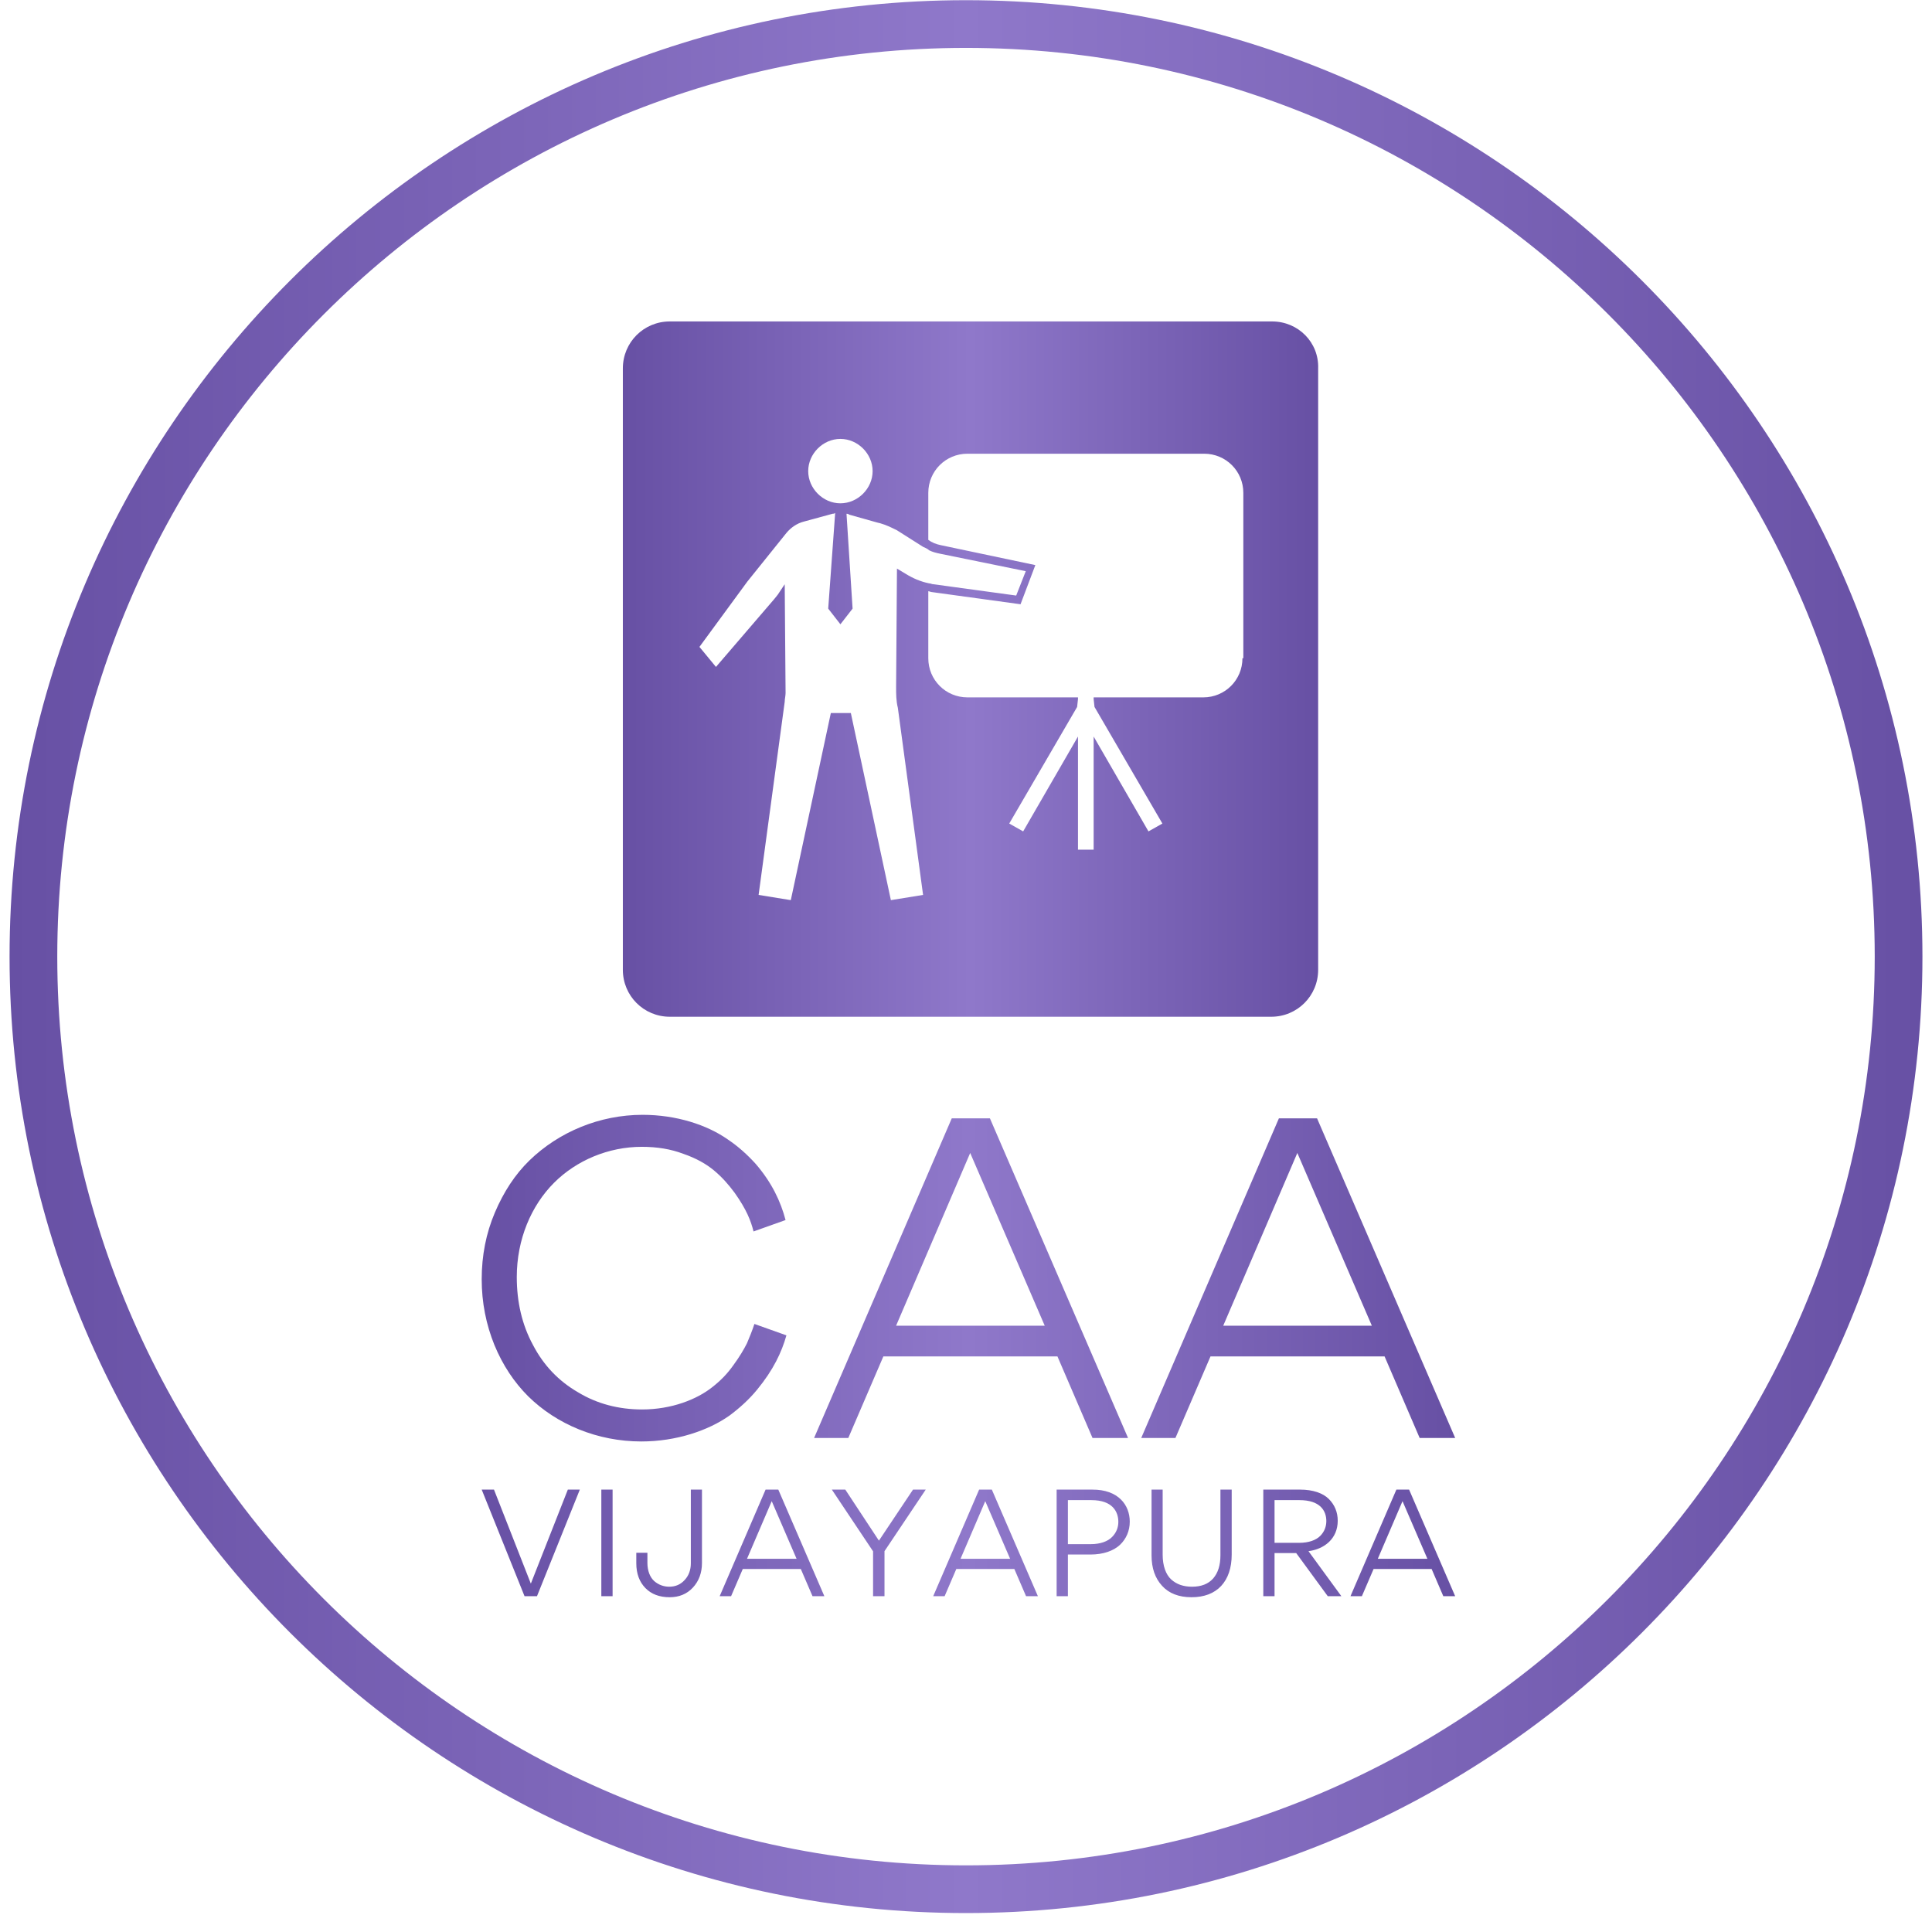
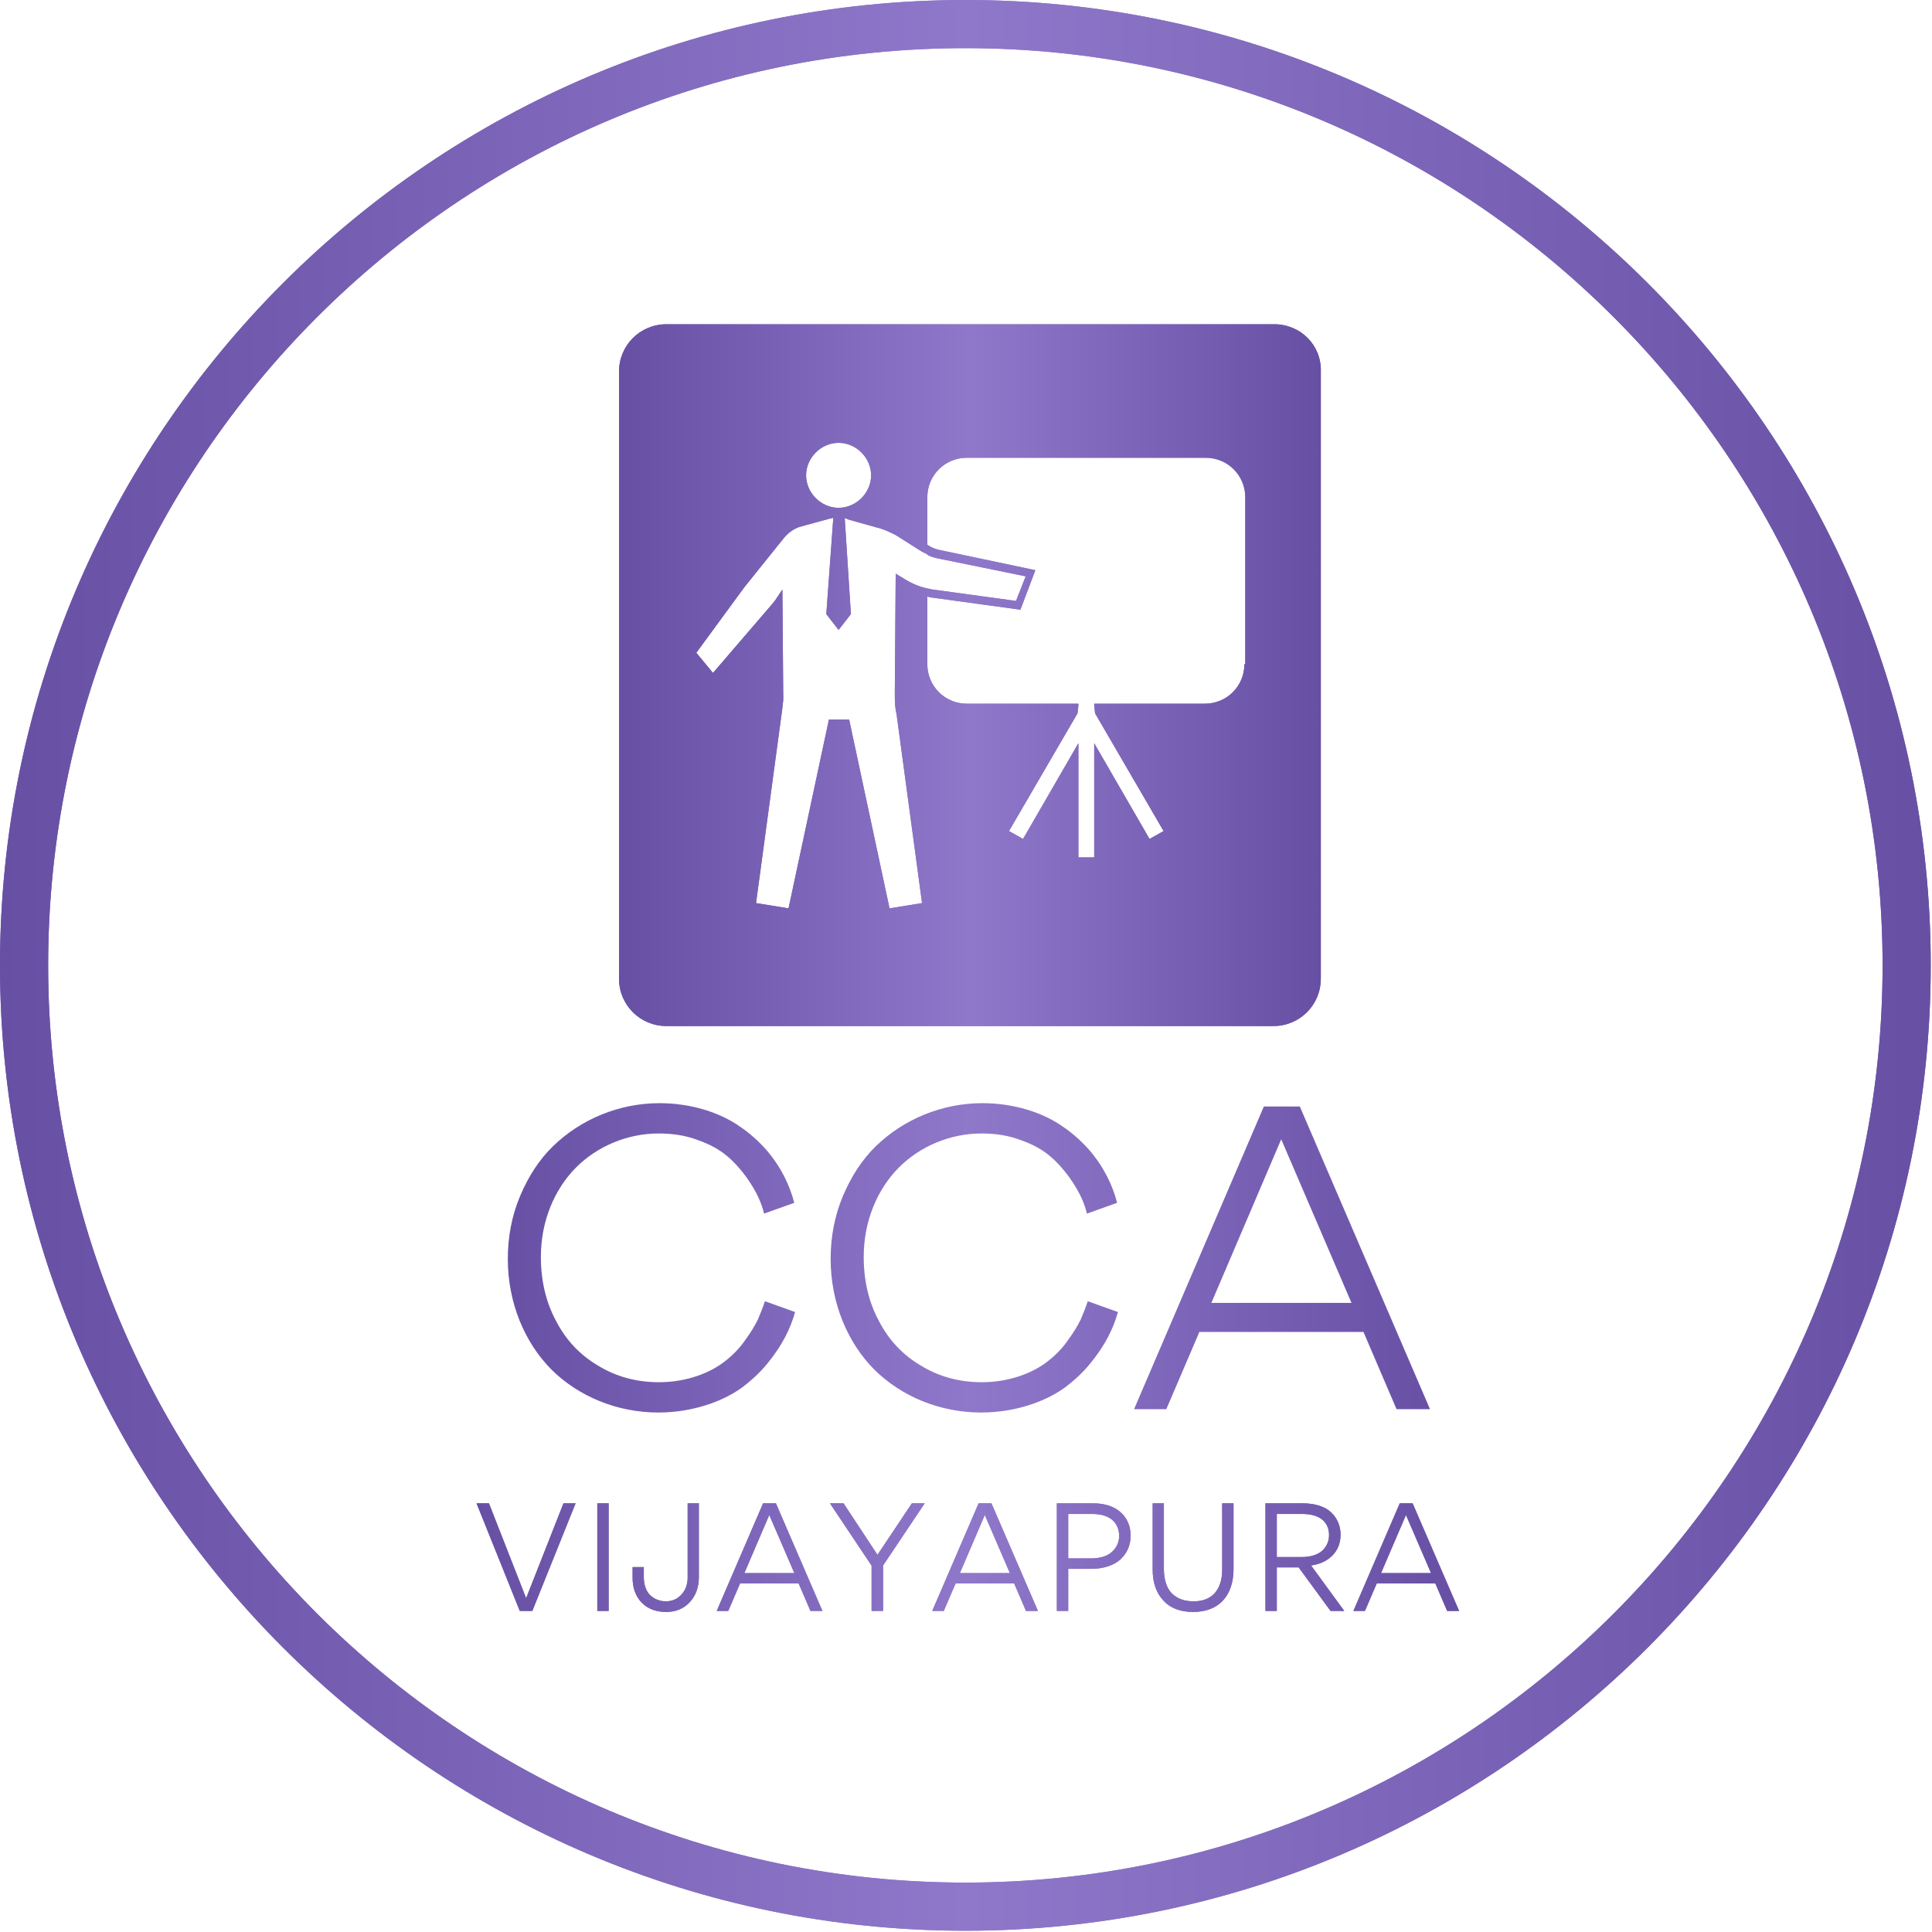
- <svg xmlns="http://www.w3.org/2000/svg" width="101" height="101" viewBox="0 0 101 101" fill="none">
-   <path d="M50.5 0.01C22.93 0.01 0.5 22.44 0.5 50.01C0.5 77.58 22.93 100.01 50.5 100.01C78.07 100.01 100.5 77.58 100.5 50.01C100.5 22.44 78.07 0.01 50.5 0.01ZM50.5 97.516C24.305 97.516 2.994 76.205 2.994 50.01C2.994 23.815 24.305 2.504 50.5 2.504C76.695 2.504 98.006 23.814 98.006 50.01C98.006 76.205 76.695 97.516 50.5 97.516Z" fill="url(#paint0_linear_37_1692)" />
-   <path d="M66.499 16.804H35.018C33.653 16.804 32.561 17.896 32.561 19.261V50.696C32.561 52.061 33.653 53.153 35.018 53.153H66.454C67.818 53.153 68.91 52.061 68.91 50.696V19.261C68.956 17.896 67.864 16.804 66.499 16.804ZM43.934 22.945C44.844 22.945 45.618 23.719 45.618 24.629C45.618 25.539 44.844 26.312 43.934 26.312C43.025 26.312 42.251 25.539 42.251 24.629C42.251 23.719 43.025 22.945 43.934 22.945ZM46.573 47.057L44.48 37.276H43.434L41.341 47.057L39.658 46.784L41.023 36.684C41.023 36.548 41.068 36.366 41.068 36.23L41.023 30.543L40.932 30.679L40.659 31.089L40.477 31.316L37.429 34.865L36.565 33.818L39.067 30.406L41.114 27.859C41.341 27.586 41.66 27.358 42.024 27.267L43.525 26.858C43.57 26.858 43.616 26.858 43.661 26.812L43.297 31.817L43.934 32.636L44.571 31.817L44.253 26.858C44.298 26.858 44.344 26.858 44.389 26.903L45.845 27.313L46.027 27.358C46.346 27.449 46.618 27.586 46.891 27.722L48.256 28.587C48.347 28.632 48.484 28.678 48.575 28.769C48.757 28.86 48.939 28.905 49.166 28.951L53.624 29.86L53.124 31.134L48.802 30.543C48.711 30.543 48.666 30.497 48.575 30.497C48.12 30.406 47.71 30.224 47.346 29.997L46.891 29.724L46.846 35.911C46.846 36.275 46.846 36.639 46.937 37.003L48.256 46.784L46.573 47.057ZM64.952 34.41C64.952 35.547 64.042 36.457 62.905 36.457H57.173V36.548L57.218 36.957L60.767 43.053L60.039 43.463L57.173 38.504V44.418H56.354V38.504L53.488 43.463L52.76 43.053L56.309 36.957L56.354 36.548V36.457H50.576C49.439 36.457 48.529 35.547 48.529 34.41V30.907C48.575 30.907 48.666 30.952 48.711 30.952L53.351 31.589L54.125 29.542L49.166 28.496C48.939 28.45 48.711 28.359 48.529 28.223V25.766C48.529 24.629 49.439 23.719 50.576 23.719H62.95C64.088 23.719 64.998 24.629 64.998 25.766V34.41H64.952Z" fill="url(#paint1_linear_37_1692)" />
-   <path d="M33.525 75.356C31.233 75.356 29.102 74.462 27.612 72.995C26.878 72.262 26.282 71.368 25.847 70.314C25.411 69.236 25.182 68.09 25.182 66.875C25.182 65.638 25.411 64.469 25.87 63.391C26.328 62.314 26.924 61.397 27.68 60.663C29.216 59.174 31.348 58.28 33.594 58.28C35.359 58.28 36.964 58.807 38.041 59.563C38.591 59.93 39.072 60.366 39.508 60.847C40.356 61.833 40.815 62.818 41.067 63.781L39.393 64.377C39.256 63.827 39.027 63.231 38.408 62.36C38.087 61.924 37.743 61.535 37.33 61.191C36.918 60.847 36.391 60.549 35.726 60.32C35.061 60.068 34.351 59.953 33.548 59.953C31.806 59.953 30.133 60.663 28.964 61.833C27.772 63.025 27.016 64.789 27.016 66.761C27.016 68.067 27.291 69.259 27.864 70.314C28.414 71.368 29.193 72.193 30.225 72.789C31.21 73.385 32.334 73.683 33.571 73.683C35.107 73.683 36.436 73.156 37.239 72.514C37.651 72.193 38.018 71.826 38.339 71.368C38.66 70.932 38.889 70.543 39.05 70.222C39.187 69.901 39.325 69.557 39.439 69.213L41.112 69.809C40.86 70.703 40.425 71.62 39.577 72.652C39.164 73.156 38.66 73.614 38.133 74.004C37.032 74.783 35.359 75.356 33.525 75.356ZM57.114 75.173L55.28 70.909H46.18L44.347 75.173H42.559L49.756 58.463H51.75L58.971 75.173H57.114ZM54.616 69.305L50.719 60.274L46.845 69.305H54.616ZM74.216 75.173L72.382 70.909H63.282L61.449 75.173H59.661L66.858 58.463H68.852L76.073 75.173H74.216ZM71.717 69.305L67.821 60.274L63.947 69.305H71.717Z" fill="url(#paint2_linear_37_1692)" />
-   <path d="M30.312 77.873L28.072 83.446H27.422L25.182 77.873H25.824L27.751 82.788L29.685 77.873H30.312ZM31.436 83.446V77.873H32.025V83.446H31.436ZM36.115 77.873H36.697V81.71C36.697 82.222 36.536 82.658 36.222 82.995C35.909 83.331 35.504 83.499 35.007 83.499C34.472 83.499 34.051 83.339 33.738 83.018C33.425 82.697 33.264 82.261 33.264 81.726V81.175H33.845V81.703C33.845 82.123 33.983 82.46 34.204 82.658C34.426 82.849 34.694 82.949 34.984 82.949C35.313 82.949 35.58 82.834 35.794 82.597C36.008 82.368 36.115 82.07 36.115 81.726V77.873ZM42.477 83.446L41.865 82.024H38.83L38.219 83.446H37.622L40.023 77.873H40.688L43.096 83.446H42.477ZM41.643 81.489L40.344 78.477L39.052 81.489H41.643ZM45.948 80.541L47.73 77.873H48.395L46.239 81.091V83.446H45.642V81.099L43.487 77.873H44.19L45.948 80.541ZM53.64 83.446L53.028 82.024H49.993L49.382 83.446H48.785L51.186 77.873H51.851L54.259 83.446H53.64ZM52.806 81.489L51.507 78.477L50.215 81.489H52.806ZM57.012 81.267H55.827V83.446H55.238V77.873H57.103C58.464 77.865 59.061 78.683 59.061 79.547C59.061 80.028 58.877 80.449 58.548 80.762C58.212 81.076 57.669 81.267 57.012 81.267ZM57.058 78.423H55.827V80.724H57.027C57.524 80.724 57.914 80.579 58.136 80.35C58.357 80.128 58.464 79.853 58.464 79.562C58.464 79.019 58.151 78.423 57.058 78.423ZM63.801 77.873H64.39V81.267C64.39 81.97 64.199 82.521 63.839 82.91C63.472 83.3 62.953 83.499 62.287 83.499C61.63 83.499 61.11 83.3 60.751 82.903C60.384 82.505 60.2 81.978 60.2 81.305V77.873H60.781V81.275C60.781 81.863 60.95 82.314 61.225 82.567C61.508 82.826 61.867 82.949 62.318 82.949C62.792 82.949 63.159 82.811 63.419 82.521C63.671 82.23 63.801 81.833 63.801 81.305V77.873ZM70.124 83.446H69.413L67.762 81.191H66.63V83.446H66.042V77.873H67.976C68.633 77.873 69.161 78.056 69.467 78.362C69.772 78.668 69.933 79.05 69.933 79.501C69.933 80.441 69.23 80.984 68.404 81.091L70.124 83.446ZM66.63 78.423V80.655H67.922C68.412 80.655 68.794 80.518 69.016 80.296C69.23 80.082 69.337 79.814 69.337 79.516C69.337 78.966 69 78.423 67.938 78.423H66.63ZM75.453 83.446L74.842 82.024H71.807L71.195 83.446H70.599L72.999 77.873H73.664L76.073 83.446H75.453ZM74.62 81.489L73.32 78.477L72.028 81.489H74.62Z" fill="url(#paint3_linear_37_1692)" />
+ <svg xmlns="http://www.w3.org/2000/svg" width="331" height="331" viewBox="0 0 331 331" fill="none">
+   <path d="M165.391 0C74.195 0 0 74.195 0 165.391C0 256.588 74.195 330.783 165.391 330.783C256.588 330.783 330.783 256.588 330.783 165.391C330.783 74.195 256.588 0 165.391 0ZM165.391 322.534C78.743 322.534 8.249 252.04 8.249 165.391C8.249 78.743 78.743 8.249 165.391 8.249C252.04 8.249 322.534 78.741 322.534 165.391C322.534 252.041 252.04 322.534 165.391 322.534Z" fill="url(#paint0_linear_206_624)" />
+   <path d="M218.313 55.551H114.179C109.664 55.551 106.052 59.163 106.052 63.677V167.662C106.052 172.176 109.664 175.788 114.179 175.788H218.163C222.677 175.788 226.289 172.176 226.289 167.662V63.677C226.439 59.163 222.828 55.551 218.313 55.551ZM143.673 75.867C146.683 75.867 149.241 78.425 149.241 81.434C149.241 84.444 146.683 87.002 143.673 87.002C140.664 87.002 138.105 84.444 138.105 81.434C138.105 78.425 140.664 75.867 143.673 75.867ZM152.401 155.623L145.479 123.269H142.018L135.096 155.623L129.528 154.72L134.042 121.313C134.042 120.861 134.193 120.259 134.193 119.808L134.042 100.997L133.741 101.449L132.839 102.803L132.237 103.556L122.154 115.293L119.295 111.832L127.572 100.546L134.343 92.119C135.096 91.216 136.149 90.463 137.353 90.162L142.319 88.808C142.47 88.808 142.62 88.808 142.77 88.658L141.567 105.211L143.673 107.92L145.78 105.211L144.727 88.808C144.877 88.808 145.028 88.808 145.178 88.959L149.994 90.313L150.596 90.463C151.649 90.764 152.552 91.216 153.455 91.667L157.969 94.526C158.27 94.677 158.722 94.828 159.023 95.129C159.625 95.429 160.227 95.58 160.979 95.73L175.726 98.74L174.071 102.954L159.775 100.997C159.474 100.997 159.324 100.847 159.023 100.847C157.518 100.546 156.164 99.944 154.96 99.192L153.455 98.289L153.304 118.754C153.304 119.958 153.304 121.162 153.605 122.366L157.969 154.72L152.401 155.623ZM213.197 113.788C213.197 117.551 210.187 120.56 206.425 120.56H187.464V120.861L187.615 122.216L199.352 142.38L196.945 143.735L187.464 127.332V146.895H184.755V127.332L175.275 143.735L172.867 142.38L184.605 122.216L184.755 120.861V120.56H165.644C161.882 120.56 158.872 117.551 158.872 113.788V102.201C159.023 102.201 159.324 102.352 159.474 102.352L174.824 104.458L177.382 97.687L160.979 94.226C160.227 94.075 159.474 93.774 158.872 93.323V85.197C158.872 81.434 161.882 78.425 165.644 78.425H206.576C210.338 78.425 213.347 81.434 213.347 85.197V113.788H213.197Z" fill="url(#paint1_linear_206_624)" />
+   <path d="M98.612 257.556L91.202 275.991H89.053L81.644 257.556H83.768L90.14 273.816L96.538 257.556H98.612ZM102.331 275.991V257.556H104.279V275.991H102.331ZM117.81 257.556H119.732V270.251C119.732 271.945 119.201 273.386 118.164 274.499C117.127 275.612 115.787 276.168 114.143 276.168C112.373 276.168 110.982 275.637 109.945 274.575C108.909 273.513 108.378 272.071 108.378 270.301V268.481H110.3V270.225C110.3 271.616 110.755 272.729 111.488 273.386C112.221 274.019 113.106 274.347 114.067 274.347C115.155 274.347 116.04 273.968 116.748 273.184C117.456 272.425 117.81 271.439 117.81 270.301V257.556ZM138.852 275.991L136.829 271.287H126.79L124.767 275.991H122.794L130.734 257.556H132.934L140.9 275.991H138.852ZM136.095 269.517L131.797 259.554L127.523 269.517H136.095ZM150.335 266.382L156.227 257.556H158.427L151.296 268.202V275.991H149.323V268.228L142.192 257.556H144.519L150.335 266.382ZM175.777 275.991L173.754 271.287H163.715L161.692 275.991H159.719L167.659 257.556H169.86L177.825 275.991H175.777ZM173.02 269.517L168.722 259.554L164.448 269.517H173.02ZM186.931 268.784H183.012V275.991H181.064V257.556H187.235C191.736 257.531 193.708 260.237 193.708 263.094C193.708 264.687 193.101 266.078 192.014 267.115C190.901 268.152 189.106 268.784 186.931 268.784ZM187.083 259.377H183.012V266.989H186.982C188.625 266.989 189.915 266.508 190.648 265.749C191.382 265.016 191.736 264.106 191.736 263.145C191.736 261.349 190.699 259.377 187.083 259.377ZM209.389 257.556H211.336V268.784C211.336 271.11 210.704 272.931 209.516 274.221C208.302 275.51 206.582 276.168 204.382 276.168C202.207 276.168 200.488 275.51 199.299 274.196C198.086 272.881 197.479 271.136 197.479 268.91V257.556H199.401V268.809C199.401 270.756 199.957 272.248 200.867 273.083C201.803 273.943 202.991 274.347 204.483 274.347C206.051 274.347 207.265 273.892 208.125 272.931C208.959 271.97 209.389 270.655 209.389 268.91V257.556ZM230.305 275.991H227.953L222.491 268.531H218.748V275.991H216.801V257.556H223.199C225.373 257.556 227.118 258.163 228.13 259.175C229.141 260.186 229.672 261.451 229.672 262.943C229.672 266.053 227.346 267.848 224.615 268.202L230.305 275.991ZM218.748 259.377V266.761H223.022C224.64 266.761 225.905 266.306 226.638 265.572C227.346 264.864 227.7 263.979 227.7 262.993C227.7 261.172 226.587 259.377 223.072 259.377H218.748ZM247.933 275.991L245.91 271.287H235.87L233.847 275.991H231.875L239.815 257.556H242.015L249.981 275.991H247.933ZM245.176 269.517L240.877 259.554L236.604 269.517H245.176Z" fill="url(#paint2_linear_206_624)" />
+   <path d="M165.391 0C74.195 0 0 74.195 0 165.391C0 256.588 74.195 330.783 165.391 330.783C256.588 330.783 330.783 256.588 330.783 165.391C330.783 74.195 256.588 0 165.391 0ZM165.391 322.534C78.743 322.534 8.249 252.04 8.249 165.391C8.249 78.743 78.743 8.249 165.391 8.249C252.04 8.249 322.534 78.741 322.534 165.391C322.534 252.041 252.04 322.534 165.391 322.534Z" fill="url(#paint3_linear_206_624)" />
+   <path d="M112.779 242C105.697 242 99.11 239.226 94.507 234.672C92.241 232.396 90.399 229.621 89.054 226.349C87.708 223.005 87 219.448 87 215.678C87 211.836 87.708 208.208 89.125 204.864C90.541 201.521 92.382 198.675 94.719 196.399C99.464 191.774 106.051 189 112.991 189C118.444 189 123.402 190.636 126.73 192.984C128.43 194.122 129.917 195.474 131.263 196.968C133.883 200.027 135.299 203.086 136.078 206.074L130.909 207.923C130.484 206.216 129.775 204.366 127.863 201.663C126.872 200.311 125.81 199.102 124.535 198.035C123.26 196.968 121.631 196.043 119.577 195.332C117.524 194.549 115.328 194.193 112.849 194.193C107.467 194.193 102.297 196.399 98.685 200.027C95.003 203.726 92.666 209.204 92.666 215.322C92.666 219.377 93.516 223.077 95.286 226.349C96.986 229.621 99.394 232.183 102.58 234.032C105.626 235.882 109.096 236.807 112.92 236.807C117.665 236.807 121.773 235.17 124.251 233.179C125.526 232.183 126.659 231.044 127.651 229.621C128.642 228.27 129.351 227.06 129.846 226.064C130.271 225.068 130.696 224.001 131.05 222.934L136.22 224.784C135.441 227.558 134.095 230.404 131.475 233.605C130.2 235.17 128.642 236.593 127.013 237.803C123.614 240.221 118.444 242 112.779 242ZM168.089 242C161.007 242 154.421 239.226 149.818 234.672C147.551 232.396 145.71 229.621 144.364 226.349C143.019 223.005 142.311 219.448 142.311 215.678C142.311 211.836 143.019 208.208 144.435 204.864C145.852 201.521 147.693 198.675 150.03 196.399C154.775 191.774 161.361 189 168.302 189C173.755 189 178.712 190.636 182.041 192.984C183.74 194.122 185.228 195.474 186.573 196.968C189.194 200.027 190.61 203.086 191.389 206.074L186.219 207.923C185.794 206.216 185.086 204.366 183.174 201.663C182.182 200.311 181.12 199.102 179.845 198.035C178.571 196.968 176.942 196.043 174.888 195.332C172.834 194.549 170.639 194.193 168.16 194.193C162.778 194.193 157.608 196.399 153.996 200.027C150.313 203.726 147.976 209.204 147.976 215.322C147.976 219.377 148.826 223.077 150.597 226.349C152.296 229.621 154.704 232.183 157.891 234.032C160.936 235.882 164.407 236.807 168.231 236.807C172.976 236.807 177.083 235.17 179.562 233.179C180.837 232.183 181.97 231.044 182.961 229.621C183.953 228.27 184.661 227.06 185.157 226.064C185.582 225.068 186.007 224.001 186.361 222.934L191.531 224.784C190.752 227.558 189.406 230.404 186.786 233.605C185.511 235.17 183.953 236.593 182.324 237.803C178.925 240.221 173.755 242 168.089 242ZM239.264 241.431L233.598 228.199H205.482L199.817 241.431H194.293L216.53 189.569H222.692L245 241.431H239.264ZM231.544 223.219L219.505 195.189L207.536 223.219H231.544Z" fill="url(#paint4_linear_206_624)" />
+   <path d="M218.313 55.551H114.179C109.664 55.551 106.052 59.163 106.052 63.677V167.662C106.052 172.176 109.664 175.788 114.179 175.788H218.163C222.677 175.788 226.289 172.176 226.289 167.662V63.677C226.439 59.163 222.828 55.551 218.313 55.551ZM143.673 75.867C146.683 75.867 149.241 78.425 149.241 81.434C149.241 84.444 146.683 87.002 143.673 87.002C140.664 87.002 138.105 84.444 138.105 81.434C138.105 78.425 140.664 75.867 143.673 75.867ZM152.401 155.623L145.479 123.269H142.018L135.096 155.623L129.528 154.72L134.042 121.313C134.042 120.861 134.193 120.259 134.193 119.808L134.042 100.997L133.741 101.449L132.839 102.803L132.237 103.556L122.154 115.293L119.295 111.832L127.572 100.546L134.343 92.119C135.096 91.216 136.149 90.463 137.353 90.162L142.319 88.808C142.47 88.808 142.62 88.808 142.77 88.658L141.567 105.211L143.673 107.92L145.78 105.211L144.727 88.808C144.877 88.808 145.028 88.808 145.178 88.959L149.994 90.313L150.596 90.463C151.649 90.764 152.552 91.216 153.455 91.667L157.969 94.526C158.27 94.677 158.722 94.828 159.023 95.129C159.625 95.429 160.227 95.58 160.979 95.73L175.726 98.74L174.071 102.954L159.775 100.997C159.474 100.997 159.324 100.847 159.023 100.847C157.518 100.546 156.164 99.944 154.96 99.192L153.455 98.289L153.304 118.754C153.304 119.958 153.304 121.162 153.605 122.366L157.969 154.72L152.401 155.623ZM213.197 113.788C213.197 117.551 210.187 120.56 206.425 120.56H187.464V120.861L187.615 122.216L199.352 142.38L196.945 143.735L187.464 127.332V146.895H184.755V127.332L175.275 143.735L172.867 142.38L184.605 122.216L184.755 120.861V120.56H165.644C161.882 120.56 158.872 117.551 158.872 113.788V102.201C159.023 102.201 159.324 102.352 159.474 102.352L174.824 104.458L177.382 97.687L160.979 94.226C160.227 94.075 159.474 93.774 158.872 93.323V85.197C158.872 81.434 161.882 78.425 165.644 78.425H206.576C210.338 78.425 213.347 81.434 213.347 85.197V113.788H213.197Z" fill="url(#paint5_linear_206_624)" />
+   <path d="M98.612 257.556L91.202 275.991H89.053L81.644 257.556H83.768L90.14 273.816L96.538 257.556H98.612ZM102.331 275.991V257.556H104.279V275.991H102.331ZM117.81 257.556H119.732V270.251C119.732 271.945 119.201 273.386 118.164 274.499C117.127 275.612 115.787 276.168 114.143 276.168C112.373 276.168 110.982 275.637 109.945 274.575C108.909 273.513 108.378 272.071 108.378 270.301V268.481H110.3V270.225C110.3 271.616 110.755 272.729 111.488 273.386C112.221 274.019 113.106 274.347 114.067 274.347C115.155 274.347 116.04 273.968 116.748 273.184C117.456 272.425 117.81 271.439 117.81 270.301V257.556ZM138.852 275.991L136.829 271.287H126.79L124.767 275.991H122.794L130.734 257.556H132.934L140.9 275.991H138.852ZM136.095 269.517L131.797 259.554L127.523 269.517H136.095ZM150.335 266.382L156.227 257.556H158.427L151.296 268.202V275.991H149.323V268.228L142.192 257.556H144.519L150.335 266.382ZM175.777 275.991L173.754 271.287H163.715L161.692 275.991H159.719L167.659 257.556H169.86L177.825 275.991H175.777ZM173.02 269.517L168.722 259.554L164.448 269.517H173.02ZM186.931 268.784H183.012V275.991H181.064V257.556H187.235C191.736 257.531 193.708 260.237 193.708 263.094C193.708 264.687 193.101 266.078 192.014 267.115C190.901 268.152 189.106 268.784 186.931 268.784ZM187.083 259.377H183.012V266.989H186.982C188.625 266.989 189.915 266.508 190.648 265.749C191.382 265.016 191.736 264.106 191.736 263.145C191.736 261.349 190.699 259.377 187.083 259.377ZM209.389 257.556H211.336V268.784C211.336 271.11 210.704 272.931 209.516 274.221C208.302 275.51 206.582 276.168 204.382 276.168C202.207 276.168 200.488 275.51 199.299 274.196C198.086 272.881 197.479 271.136 197.479 268.91V257.556H199.401V268.809C199.401 270.756 199.957 272.248 200.867 273.083C201.803 273.943 202.991 274.347 204.483 274.347C206.051 274.347 207.265 273.892 208.125 272.931C208.959 271.97 209.389 270.655 209.389 268.91V257.556ZM230.305 275.991H227.953L222.491 268.531H218.748V275.991H216.801V257.556H223.199C225.373 257.556 227.118 258.163 228.13 259.175C229.141 260.186 229.672 261.451 229.672 262.943C229.672 266.053 227.346 267.848 224.615 268.202L230.305 275.991ZM218.748 259.377V266.761H223.022C224.64 266.761 225.905 266.306 226.638 265.572C227.346 264.864 227.7 263.979 227.7 262.993C227.7 261.172 226.587 259.377 223.072 259.377H218.748ZM247.933 275.991L245.91 271.287H235.87L233.847 275.991H231.875L239.815 257.556H242.015L249.981 275.991H247.933ZM245.176 269.517L240.877 259.554L236.604 269.517H245.176Z" fill="url(#paint6_linear_206_624)" />
  <defs>
-     <linearGradient id="paint0_linear_37_1692" x1="0.5" y1="0.01" x2="100.5" y2="0.01" gradientUnits="userSpaceOnUse">
+     <linearGradient id="paint0_linear_206_624" x1="0" y1="0" x2="330.783" y2="0" gradientUnits="userSpaceOnUse">
      <stop stop-color="#6750A4" />
      <stop offset="0.5" stop-color="#8F78CA" />
      <stop offset="1" stop-color="#6750A4" />
    </linearGradient>
-     <linearGradient id="paint1_linear_37_1692" x1="32.561" y1="16.804" x2="68.912" y2="16.804" gradientUnits="userSpaceOnUse">
+     <linearGradient id="paint1_linear_206_624" x1="106.052" y1="55.551" x2="226.293" y2="55.551" gradientUnits="userSpaceOnUse">
      <stop stop-color="#6750A4" />
      <stop offset="0.5" stop-color="#8F78CA" />
      <stop offset="1" stop-color="#6750A4" />
    </linearGradient>
-     <linearGradient id="paint2_linear_37_1692" x1="25.182" y1="58.28" x2="76.073" y2="58.28" gradientUnits="userSpaceOnUse">
+     <linearGradient id="paint2_linear_206_624" x1="81.644" y1="257.556" x2="249.981" y2="257.556" gradientUnits="userSpaceOnUse">
      <stop stop-color="#6750A4" />
      <stop offset="0.5" stop-color="#8F78CA" />
      <stop offset="1" stop-color="#6750A4" />
    </linearGradient>
-     <linearGradient id="paint3_linear_37_1692" x1="25.182" y1="77.873" x2="76.073" y2="77.873" gradientUnits="userSpaceOnUse">
+     <linearGradient id="paint3_linear_206_624" x1="0" y1="0" x2="330.783" y2="0" gradientUnits="userSpaceOnUse">
+       <stop stop-color="#6750A4" />
+       <stop offset="0.5" stop-color="#8F78CA" />
+       <stop offset="1" stop-color="#6750A4" />
+     </linearGradient>
+     <linearGradient id="paint4_linear_206_624" x1="87" y1="189" x2="245" y2="189" gradientUnits="userSpaceOnUse">
+       <stop stop-color="#6851A5" />
+       <stop offset="0.5" stop-color="#8F78CA" />
+       <stop offset="1" stop-color="#6851A5" />
+     </linearGradient>
+     <linearGradient id="paint5_linear_206_624" x1="106.052" y1="55.551" x2="226.293" y2="55.551" gradientUnits="userSpaceOnUse">
+       <stop stop-color="#6750A4" />
+       <stop offset="0.5" stop-color="#8F78CA" />
+       <stop offset="1" stop-color="#6750A4" />
+     </linearGradient>
+     <linearGradient id="paint6_linear_206_624" x1="81.644" y1="257.556" x2="249.981" y2="257.556" gradientUnits="userSpaceOnUse">
      <stop stop-color="#6750A4" />
      <stop offset="0.5" stop-color="#8F78CA" />
      <stop offset="1" stop-color="#6750A4" />
    </linearGradient>
  </defs>
</svg>
